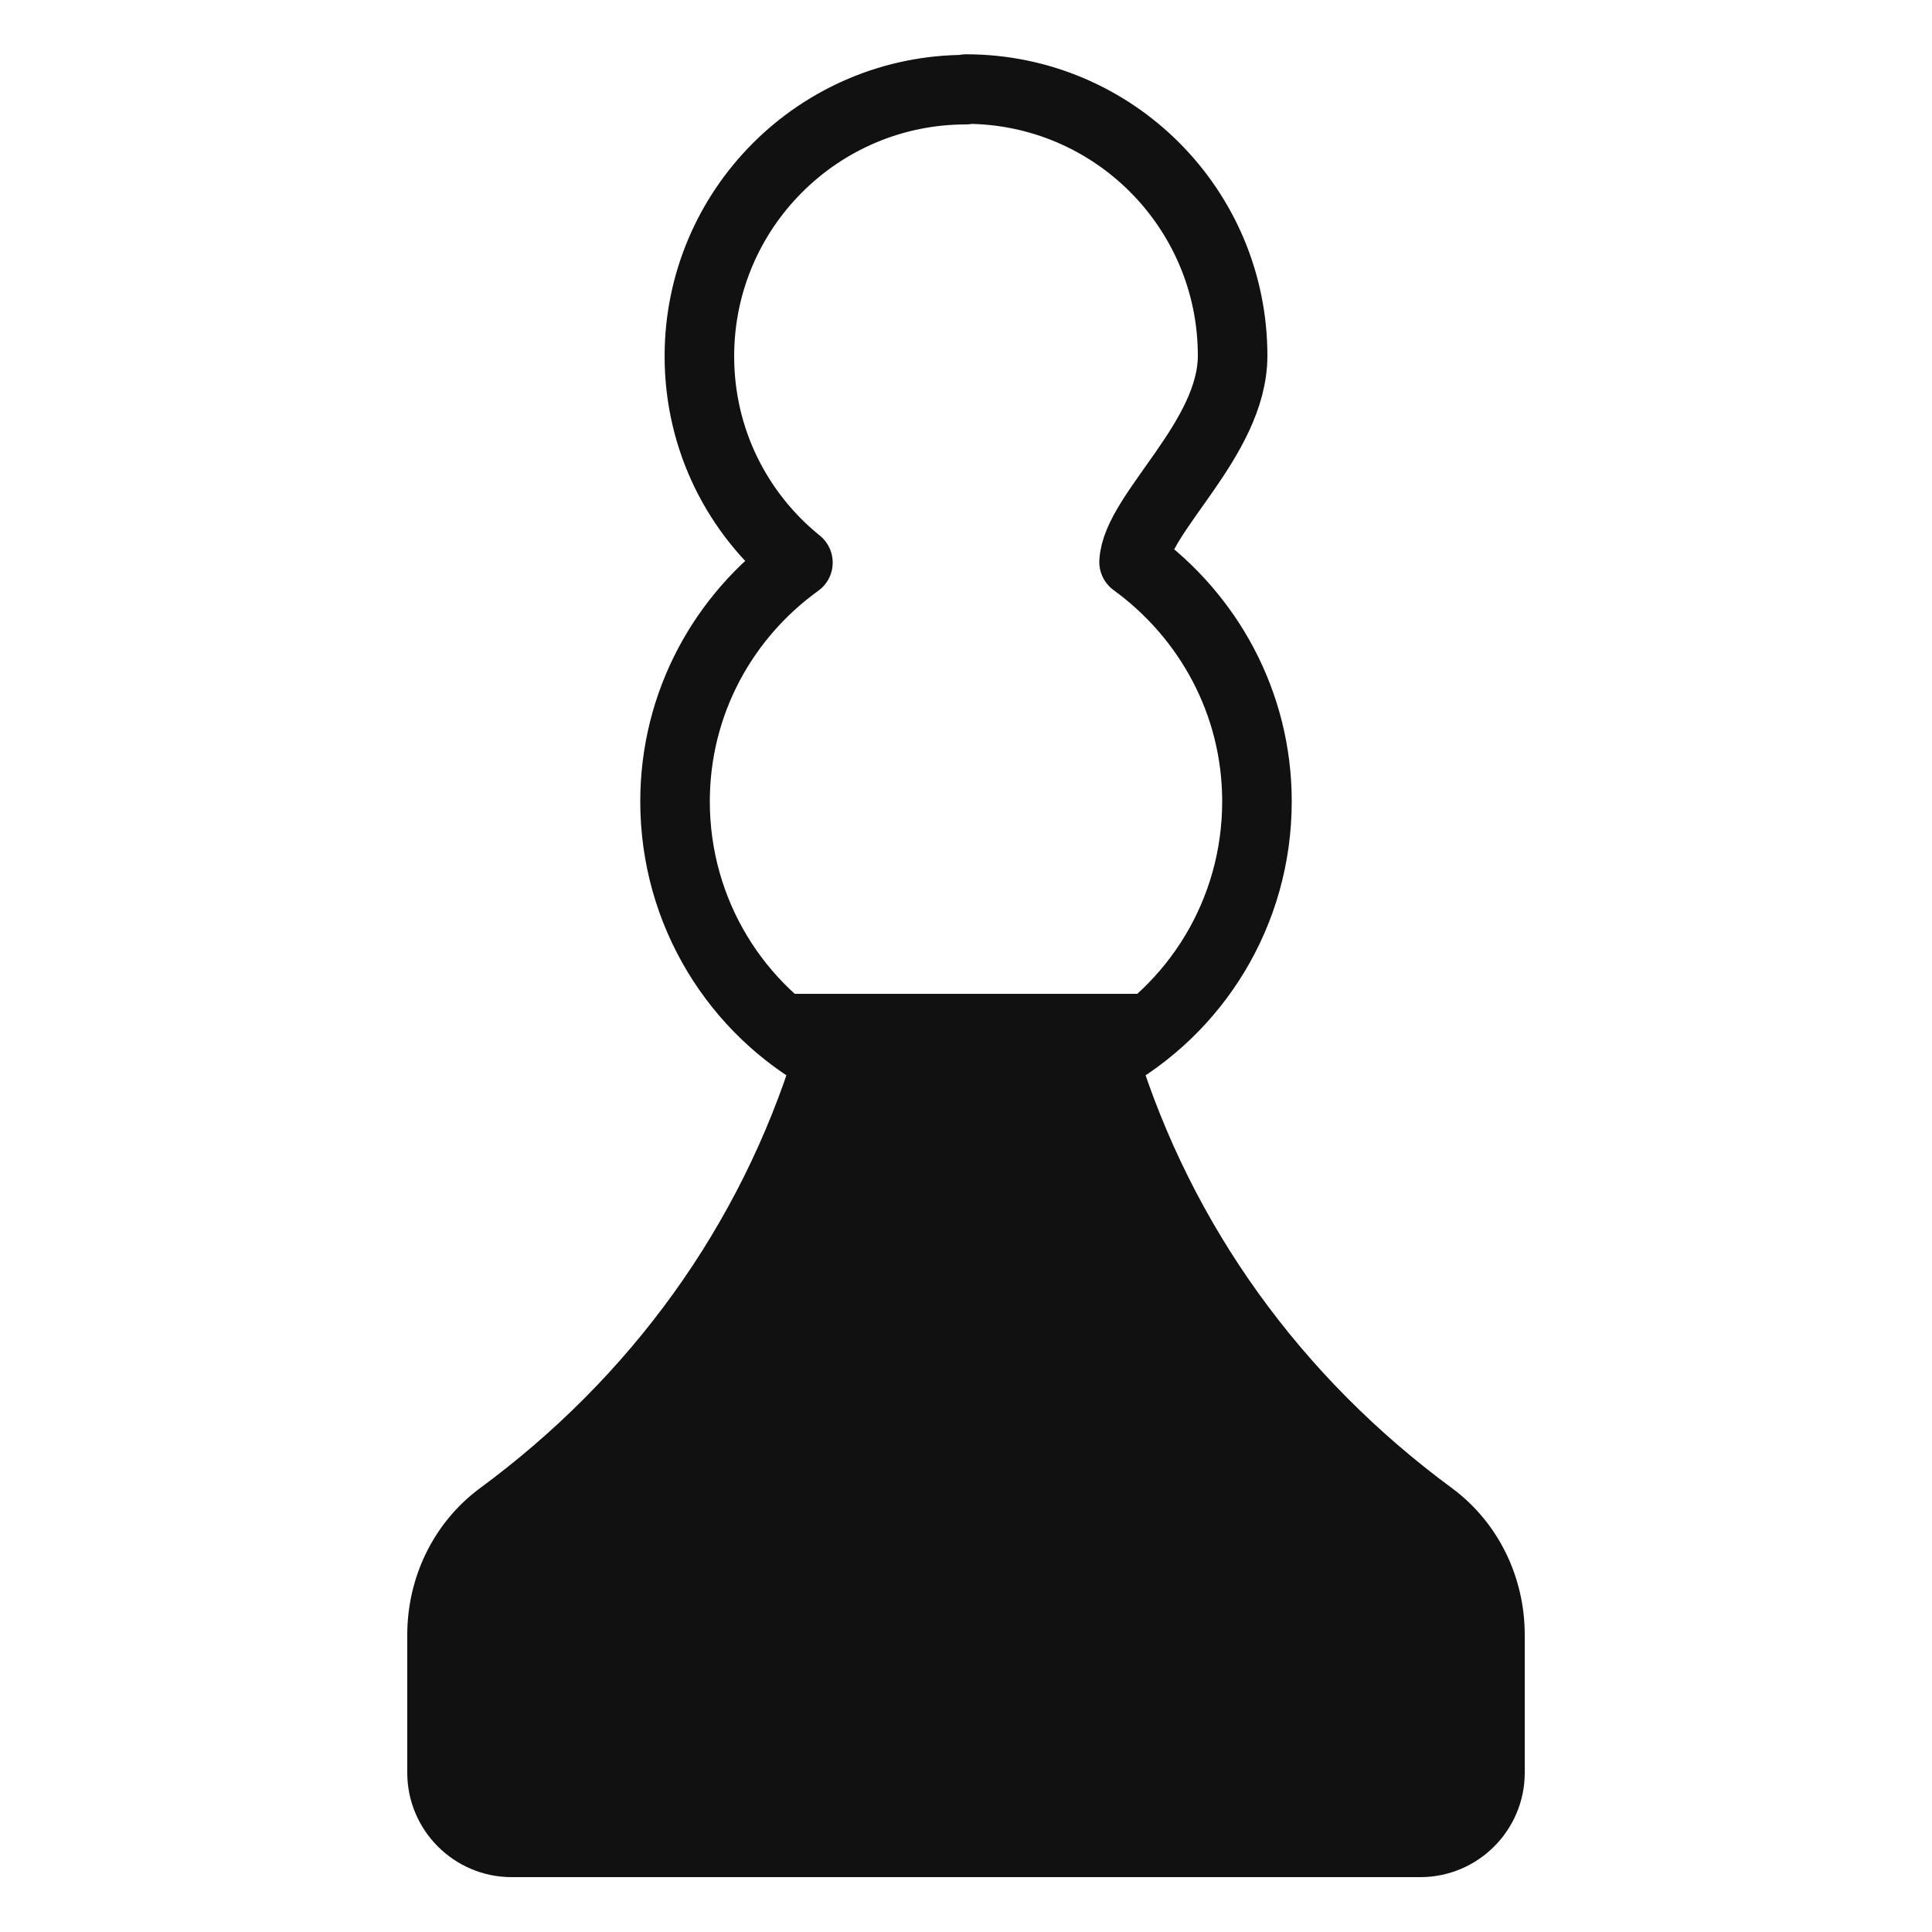
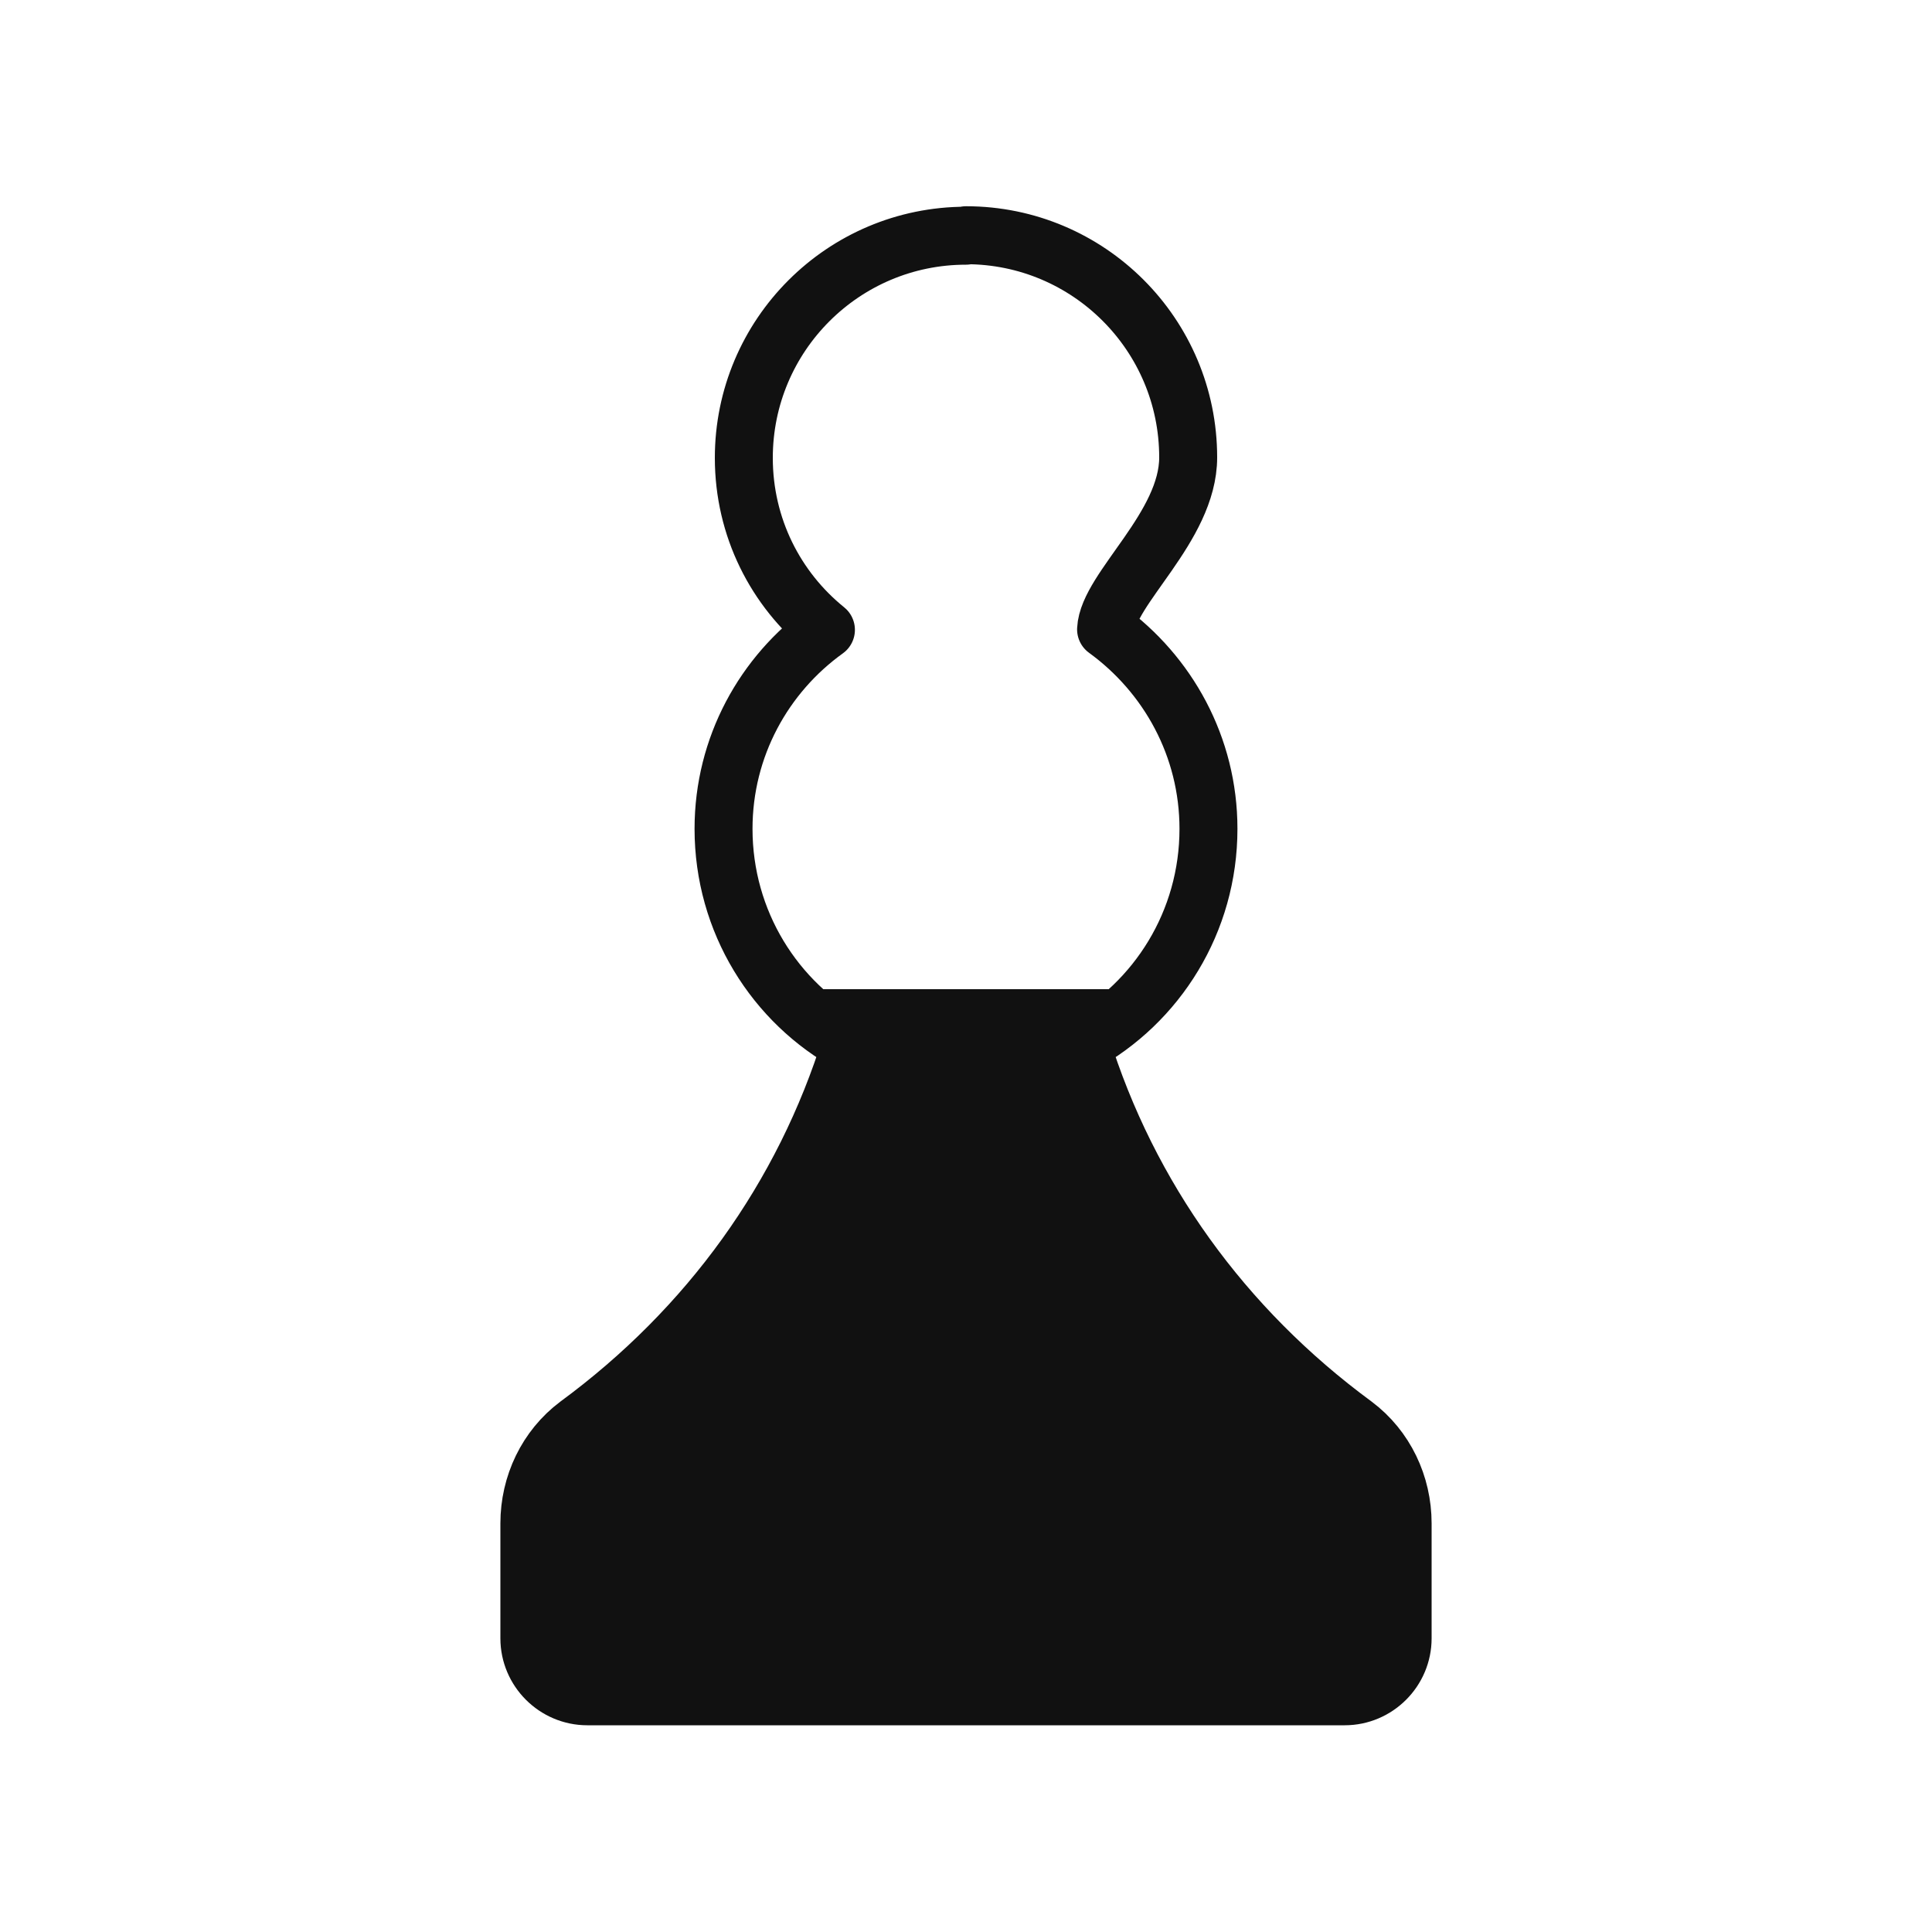
<svg xmlns="http://www.w3.org/2000/svg" width="200" height="200" viewBox="0 0 200 200" version="1.0">
  <defs>
    <clipPath id="lower">
      <rect x="30" y="104" width="140" height="92" />
    </clipPath>
  </defs>
-   <g transform="translate(100 100) scale(1.2) translate(-100 -101.6)">
+   <g transform="translate(0 -1.6)">
    <path d="M100 26c-12.7 0-23 10.3-23 23 0 7.2 3.3 13.6 8.5 17.8-6.4 4.6-10.6 12.1-10.6 20.6 0 9.6 5.3 18 13.2 22.3-4.9 15.8-14.7 29.4-28.3 39.4-3.2 2.4-5 6.2-5 10.2v11.9c0 3.3 2.7 6 6 6h78.4c3.3 0 6-2.7 6-6v-11.9c0-4-1.8-7.8-5-10.2-13.6-10-23.4-23.6-28.3-39.4 7.9-4.3 13.2-12.7 13.2-22.3 0-8.5-4.2-16-10.6-20.65.2-4.2 8.5-10.6 8.5-17.8 0-12.7-10.3-23-23-23z" fill="#111111" clip-path="url(#lower)" />
    <path d="M100 26c-12.7 0-23 10.3-23 23 0 7.2 3.3 13.6 8.5 17.8-6.4 4.6-10.6 12.1-10.6 20.6 0 9.6 5.3 18 13.2 22.3-4.9 15.8-14.7 29.4-28.3 39.4-3.2 2.4-5 6.2-5 10.2v11.9c0 3.3 2.7 6 6 6h78.4c3.3 0 6-2.7 6-6v-11.9c0-4-1.8-7.8-5-10.2-13.6-10-23.4-23.6-28.3-39.4 7.9-4.3 13.2-12.7 13.2-22.3 0-8.5-4.2-16-10.6-20.65.2-4.2 8.5-10.6 8.5-17.8 0-12.7-10.3-23-23-23z" fill="none" stroke="#111111" stroke-width="6" stroke-linejoin="round" />
  </g>
</svg>
